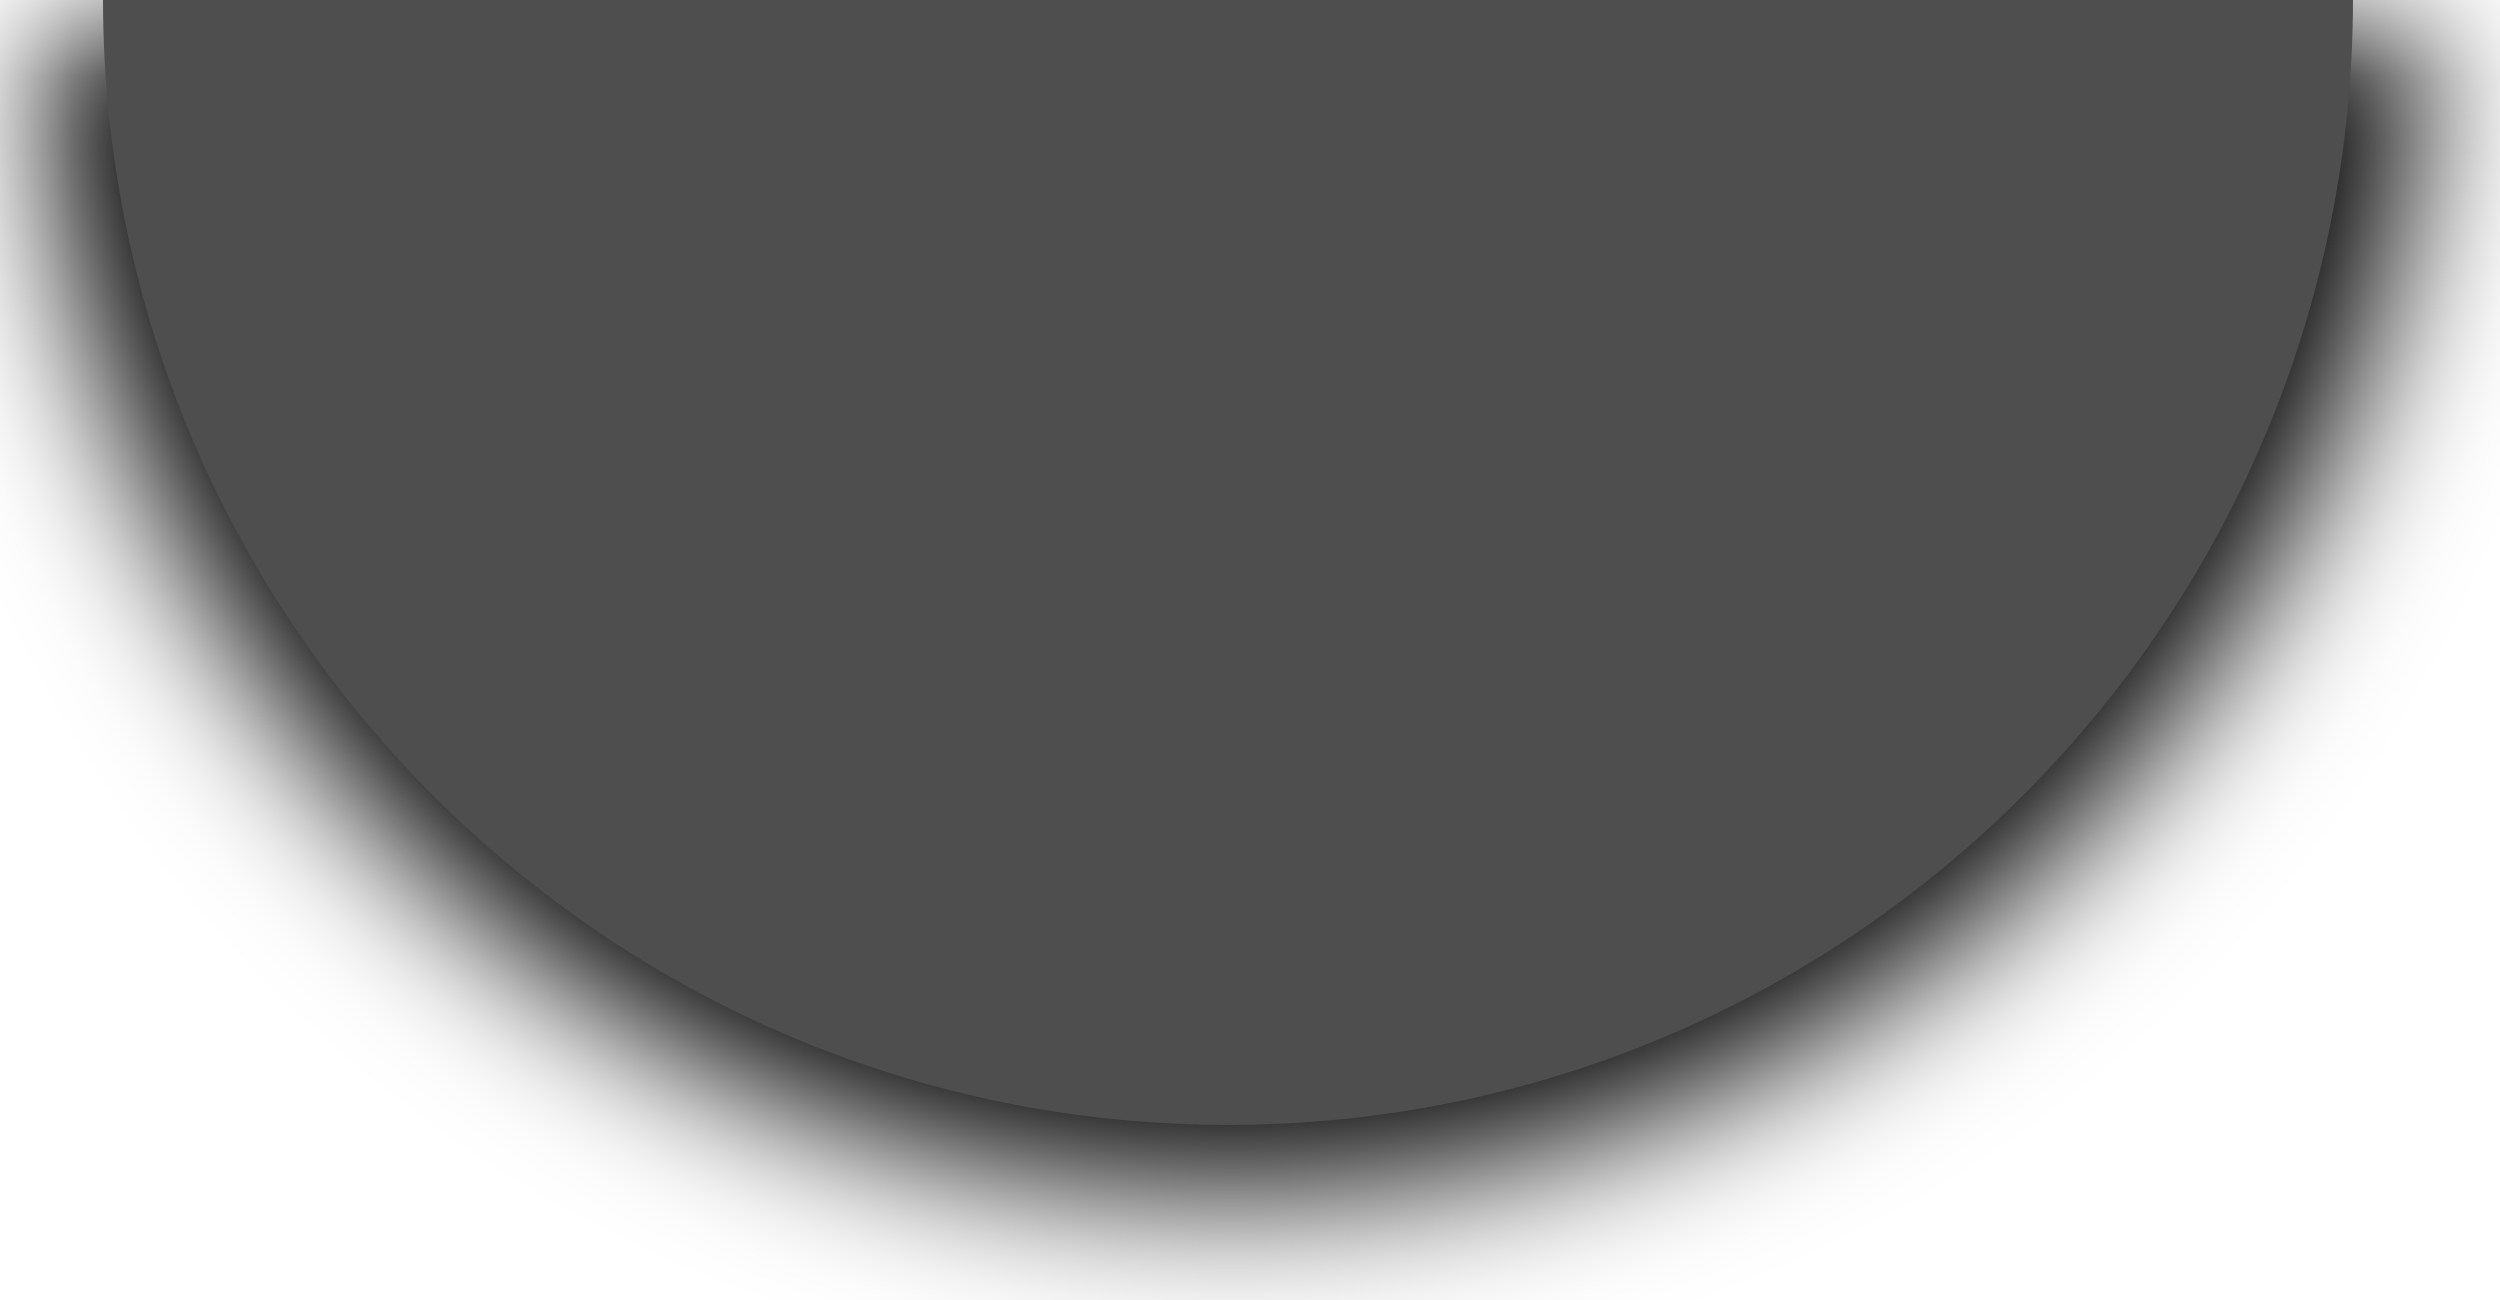
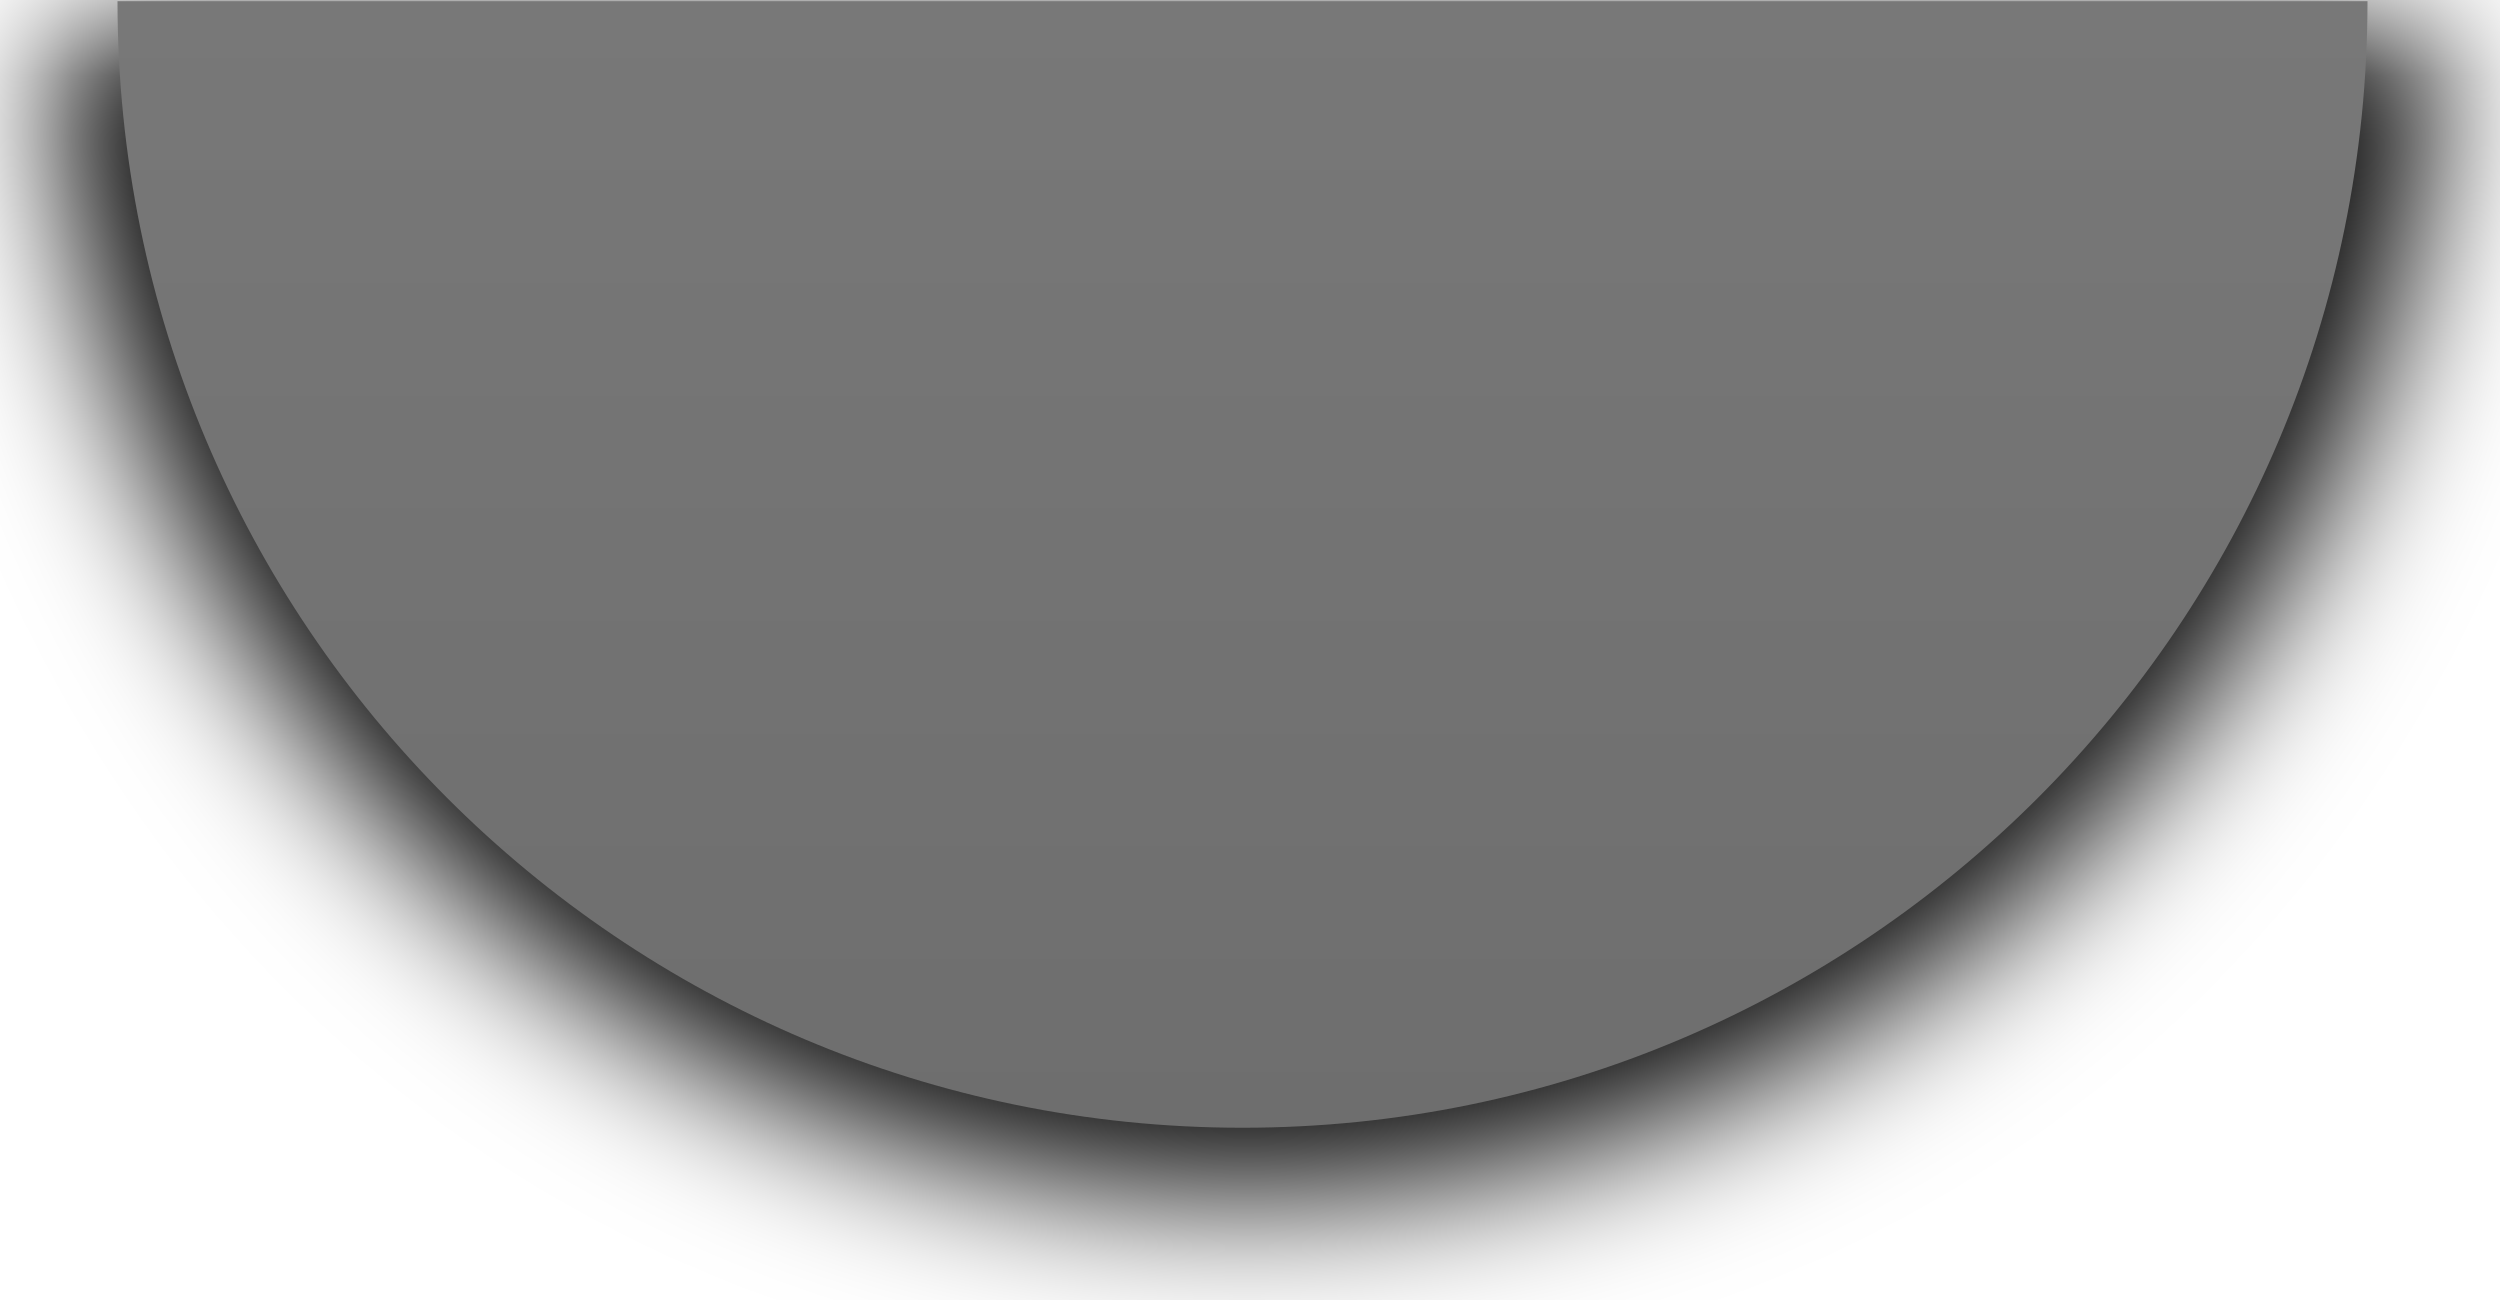
- <svg xmlns="http://www.w3.org/2000/svg" width="100" height="52" id="svg3302" version="1.1">
-   <defs id="defs3304">
+ <svg xmlns="http://www.w3.org/2000/svg" xmlns:xlink="http://www.w3.org/1999/xlink" width="100" height="52" id="svg2990" version="1.1">
+   <defs id="defs2992">
    <filter id="filter3891" x="-0.153" width="1.306" y="-0.076" height="1.153" color-interpolation-filters="sRGB">
      <feGaussianBlur stdDeviation="2.168" id="feGaussianBlur3893" />
    </filter>
+     <linearGradient gradientTransform="matrix(0,-1,1,0,-952.6619,1052.353)" xlink:href="#linearGradient3754" id="linearGradient3760" x1="6.881" y1="1002.362" x2="51.942" y2="1002.362" gradientUnits="userSpaceOnUse" />
+     <linearGradient id="linearGradient3754">
+       <stop style="stop-color:#6e6e6e;stop-opacity:1;" offset="0" id="stop3756" />
+       <stop style="stop-color:#787878;stop-opacity:1;" offset="1" id="stop3758" />
+     </linearGradient>
  </defs>
  <g id="layer1" transform="translate(0,-1000.362)">
-     <path id="path2989" style="fill:#000000;fill-opacity:1;stroke:none;filter:url(#filter3891)" d="m 34,1018.362 c 0,18.778 -15.222,34 -34,34 0,-21.243 -10e-15,-32.019 -10e-15,-68 C 18.778,984.362 34,999.585 34,1018.362 z" transform="matrix(0,1.470434,-1.408142,0,1483.295,997.8296)" />
-     <path d="m 49.12,1045.357 c -24.853,0 -45,-20.174 -45,-45.061 28.116,0 42.378,0 90,0 0,24.886 -20.147,45.061 -45,45.061 z" style="fill:#4e4e4e;fill-opacity:1;stroke:none" id="path3761" />
+     <path id="path2989" style="fill:#000000;fill-opacity:1;stroke:none;filter:url(#filter3891)" d="m 34,1018.362 c 0,18.778 -15.222,34 -34,34 0,-21.243 -10e-15,-32.019 -10e-15,-68 C 18.778,984.362 34,999.585 34,1018.362 z" transform="matrix(0,1.470434,-1.408142,0,1483.875,997.944)" />
+     <path d="m 49.7,1045.472 c -24.853,0 -45,-20.174 -45,-45.061 28.116,0 42.378,0 90,0 0,24.886 -20.147,45.061 -45,45.061 z" style="fill:url(#linearGradient3760);fill-opacity:1;stroke:none" id="path3761" />
  </g>
</svg>
